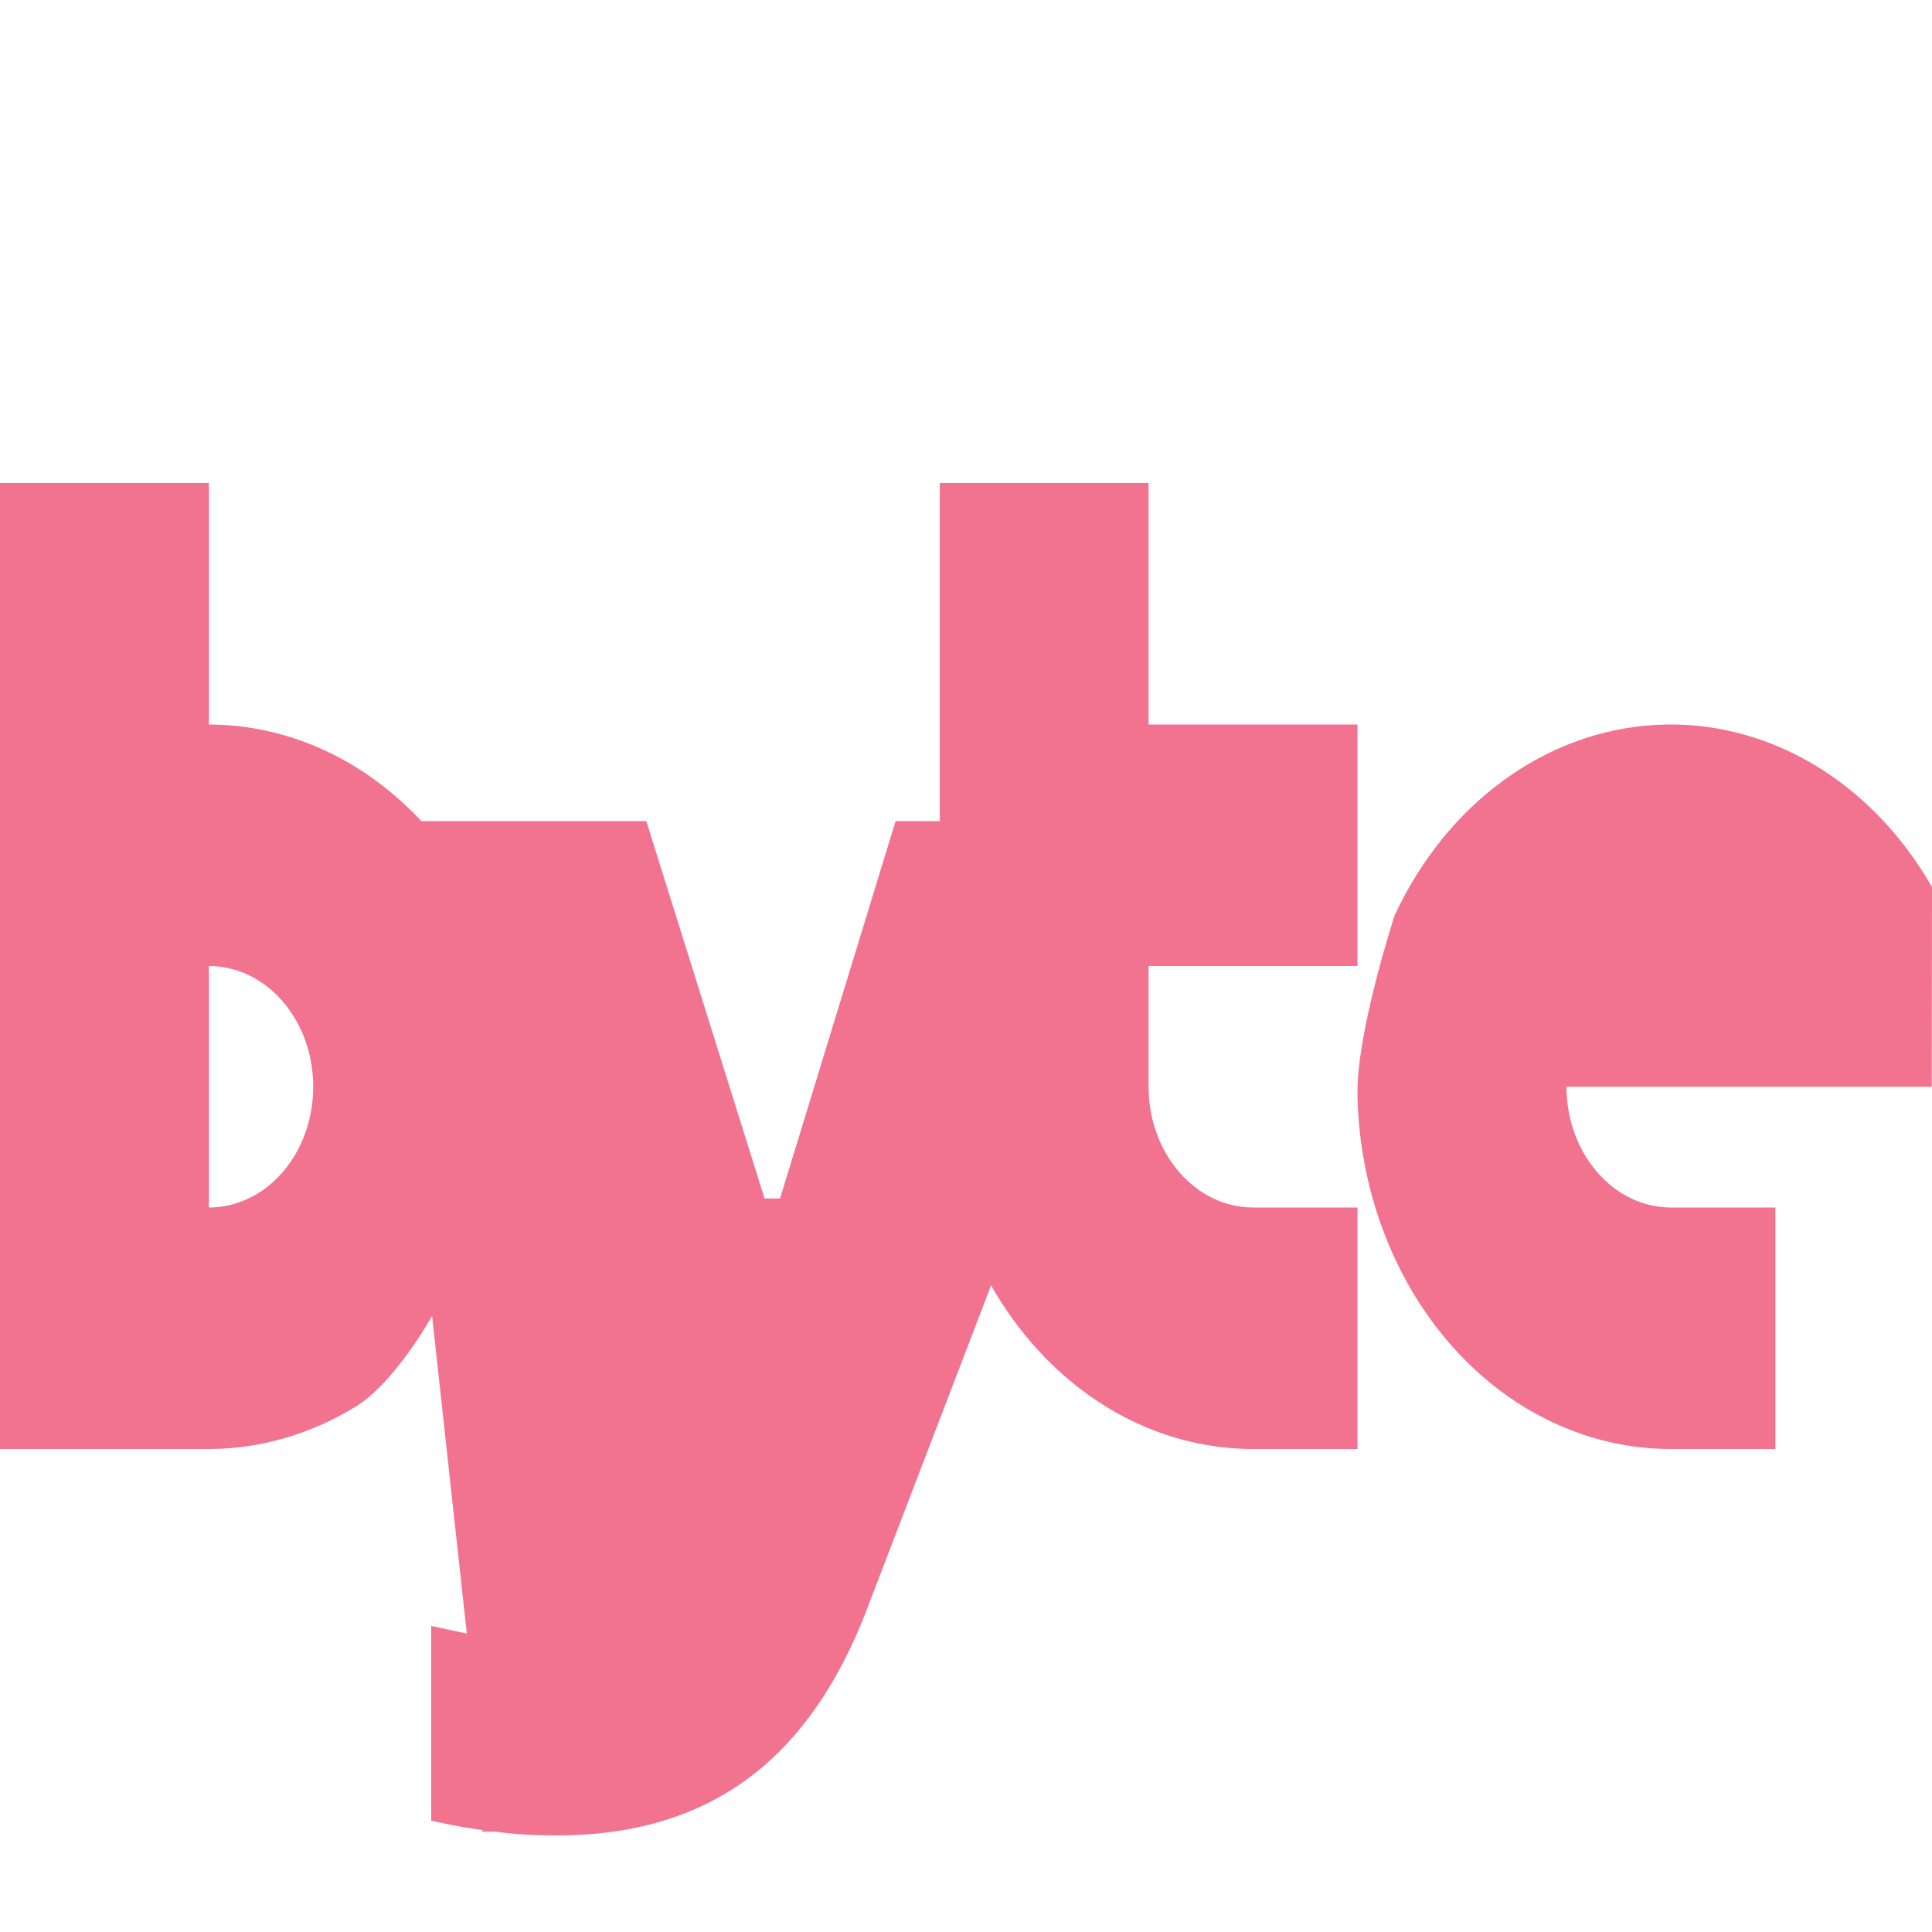
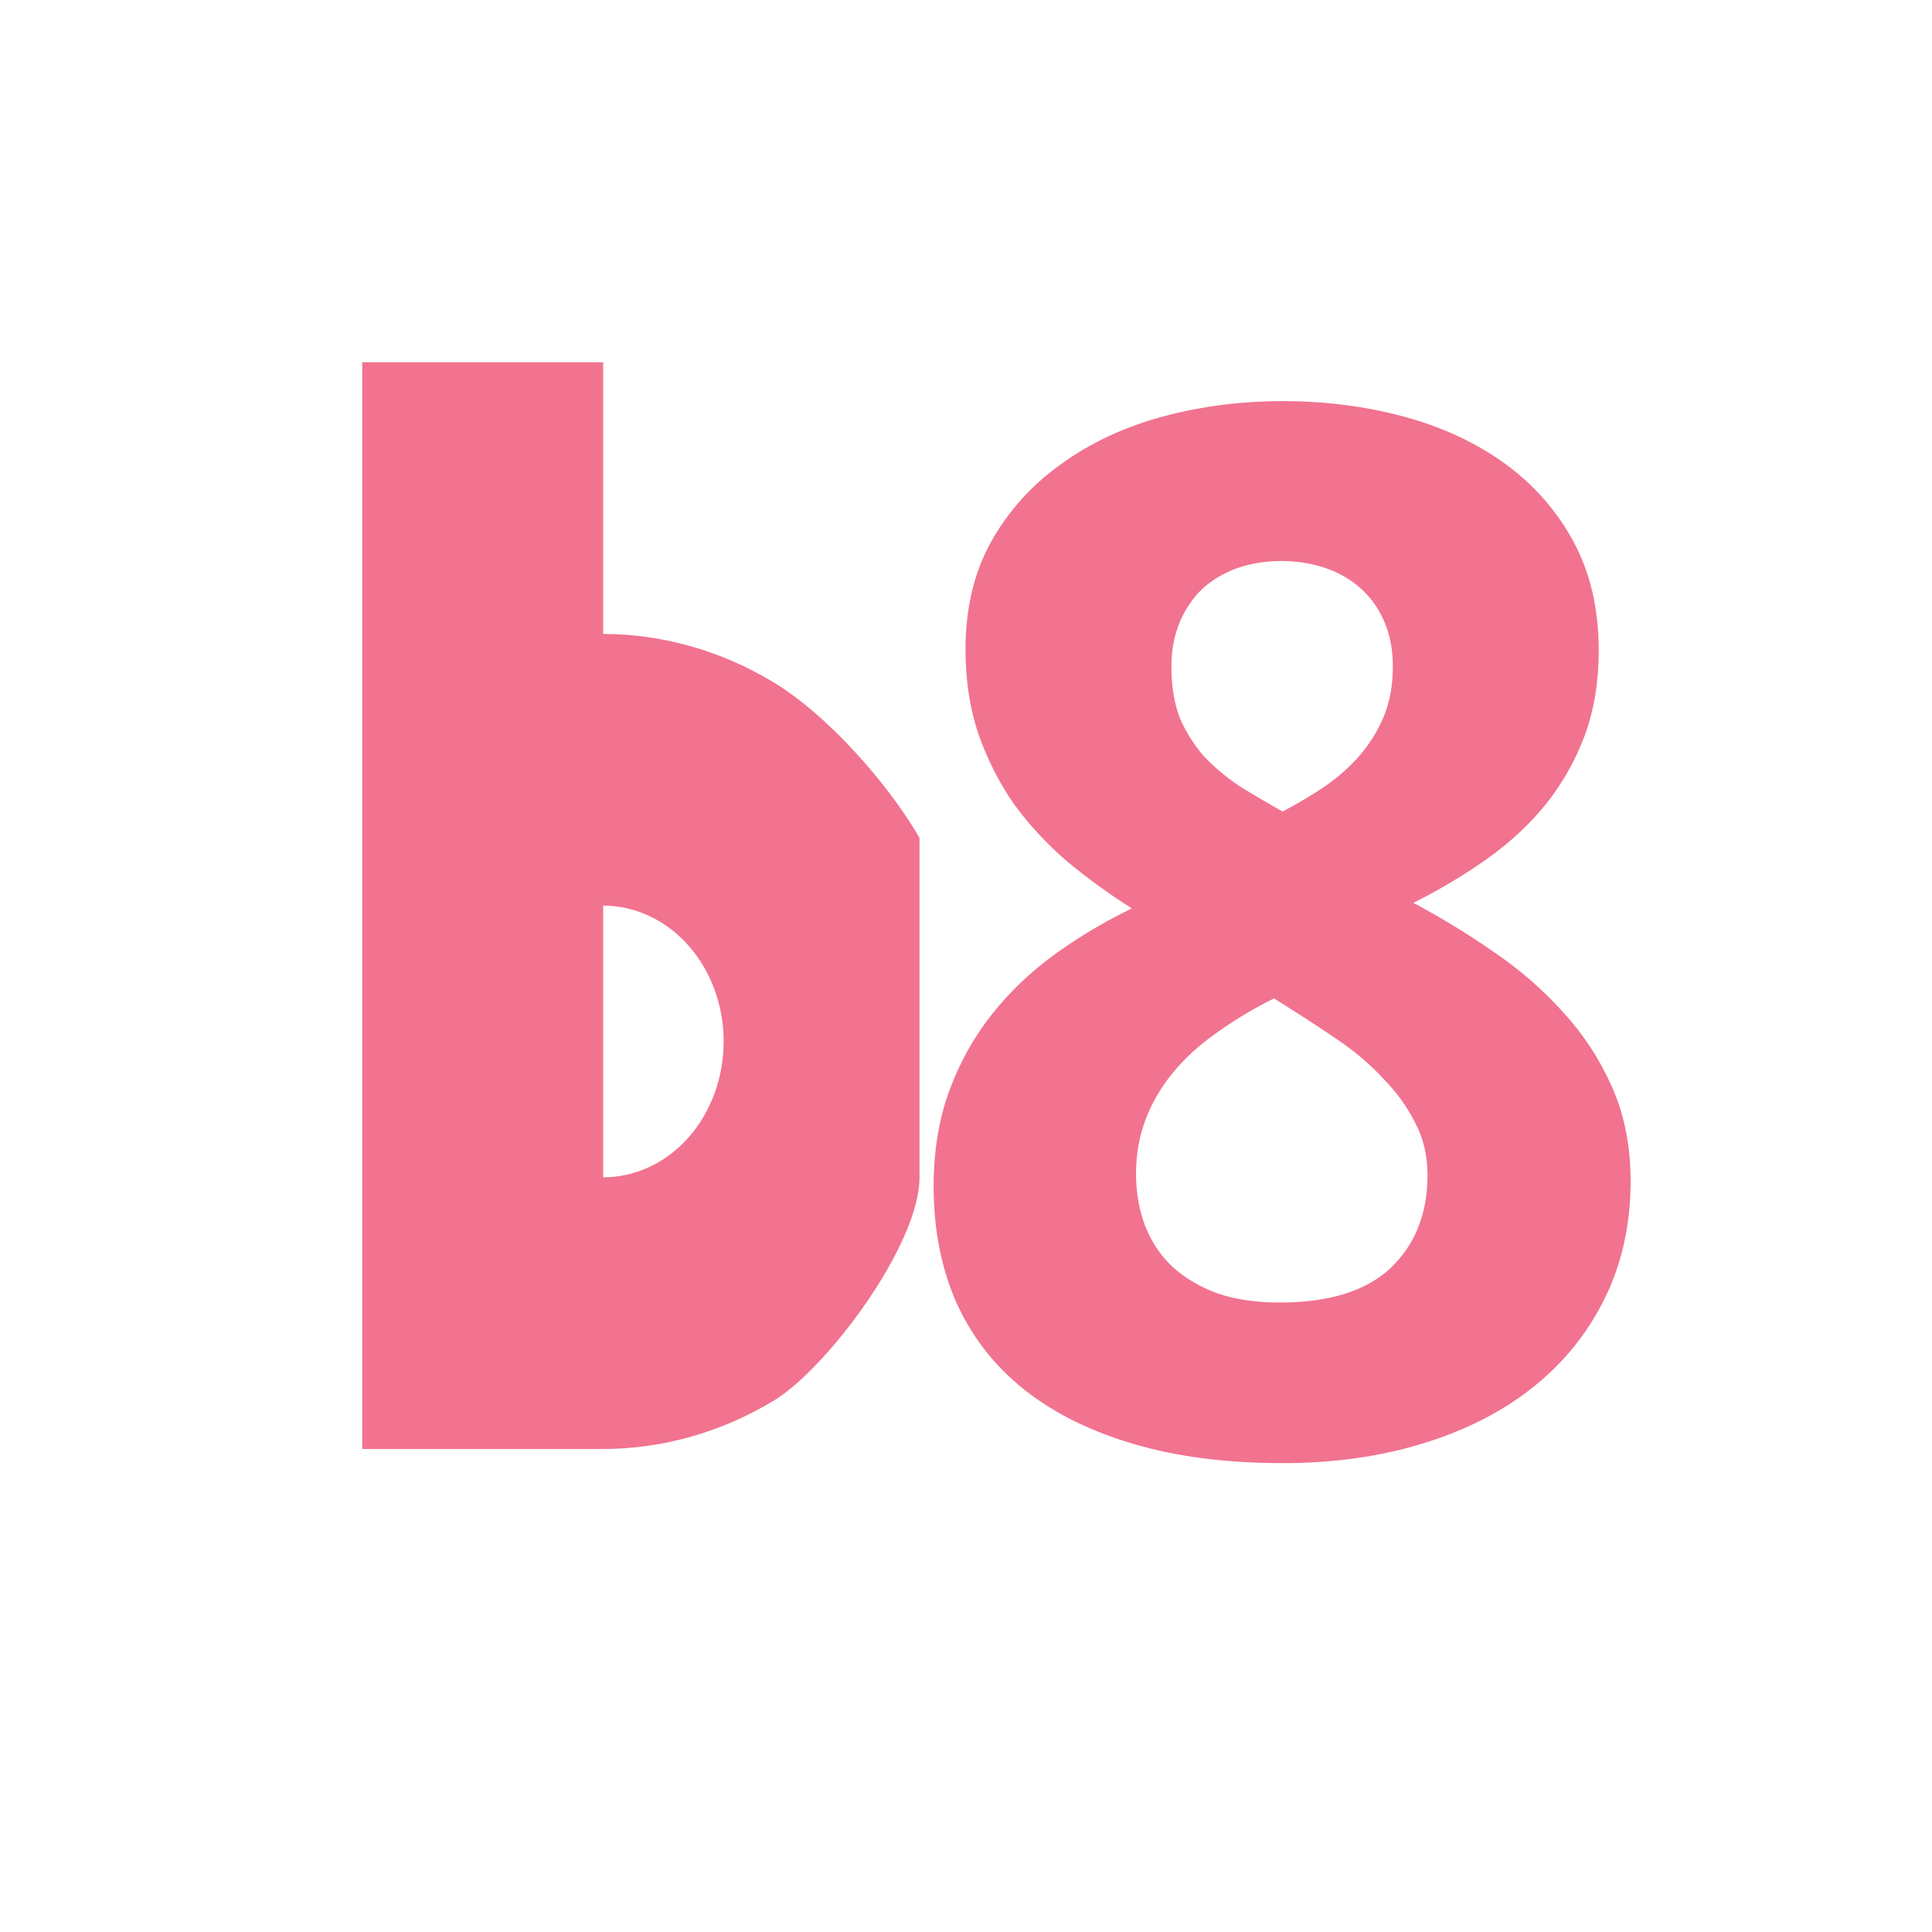
<svg xmlns="http://www.w3.org/2000/svg" width="16" height="16" viewBox="0 0 16 16" fill="none">
-   <path fill-rule="evenodd" clip-rule="evenodd" d="M0 4V12H1.73C2.158 11.999 2.58 11.876 2.957 11.642C3.334 11.407 3.891 10.5 3.891 10V7.348C3.655 6.934 3.334 6.595 2.957 6.359C2.58 6.124 2.158 6.001 1.73 6V4H0ZM1.73 8C1.959 8 2.179 8.105 2.341 8.293C2.503 8.48 2.594 8.735 2.594 9C2.594 9.265 2.503 9.52 2.341 9.707C2.179 9.895 1.959 10 1.73 10V8Z" fill="#F1738F" />
-   <path d="M15.012 6.326C15.412 6.562 15.752 6.913 16 7.346L15.998 9H15.568H12.973C12.973 9.265 13.065 9.52 13.227 9.707C13.389 9.895 13.609 10 13.838 10H14.703V12H13.838C13.389 12.001 12.948 11.866 12.557 11.611C12.167 11.355 11.84 10.986 11.61 10.541C11.379 10.095 11.252 9.589 11.242 9.07C11.232 8.551 11.55 7.58 11.55 7.58C11.763 7.123 12.074 6.737 12.454 6.461C12.834 6.184 13.269 6.027 13.718 6.003C14.166 5.979 14.612 6.091 15.012 6.326Z" fill="#F1738F" />
-   <path d="M7.783 9V4H9.512V6H11.242V8H9.512V9C9.512 9.265 9.603 9.52 9.766 9.707C9.928 9.895 10.148 10 10.377 10H11.242V12H10.377C9.689 12 9.029 11.684 8.543 11.121C8.056 10.559 7.783 9.796 7.783 9Z" fill="#F1738F" />
-   <path d="M3.242 6.9H3.391H5.206H5.279L5.301 6.97L6.258 10.025H6.534L7.469 6.971L7.491 6.9H7.565H9.391H9.536L9.484 7.036L7.082 13.302C7.082 13.302 7.082 13.302 7.082 13.302C6.852 13.9 6.536 14.354 6.129 14.653C5.721 14.953 5.213 15.1 4.613 15.1C4.422 15.1 4.255 15.09 4.111 15.069M3.242 6.9L4.124 14.97M3.242 6.9L3.298 7.038L5.577 12.607M3.242 6.9L3.432 7.1L5.684 12.605M4.111 15.069C4.111 15.069 4.11 15.069 4.11 15.069L4.124 14.97M4.111 15.069C4.112 15.069 4.112 15.069 4.112 15.069L4.124 14.97M4.111 15.069C3.972 15.053 3.852 15.034 3.751 15.014L3.671 14.997V14.915V13.713V13.589L3.792 13.615C3.864 13.631 3.956 13.645 4.07 13.658C4.182 13.671 4.3 13.678 4.423 13.678C4.589 13.678 4.726 13.657 4.836 13.619C4.948 13.58 5.041 13.525 5.117 13.455L5.12 13.453L5.12 13.453C5.201 13.385 5.269 13.301 5.325 13.202L5.326 13.2L5.326 13.2C5.388 13.097 5.441 12.981 5.486 12.851L5.487 12.848L5.487 12.848L5.577 12.607M4.124 14.97C3.987 14.954 3.869 14.935 3.771 14.915V13.815C3.764 13.814 3.757 13.812 3.75 13.811L3.771 13.713H3.871V13.732C3.926 13.741 3.989 13.75 4.059 13.758C4.175 13.771 4.296 13.778 4.423 13.778C4.597 13.778 4.746 13.756 4.869 13.713C4.992 13.67 5.097 13.609 5.184 13.529C5.275 13.453 5.351 13.36 5.412 13.251C5.478 13.142 5.534 13.019 5.581 12.883L5.684 12.605M5.577 12.607L5.592 12.643L5.684 12.605M5.577 12.607L5.59 12.57L5.684 12.605M9.391 7L9.352 7.1H9.391V7ZM9.391 7L9.297 6.964L9.284 7H9.391ZM6.548 10.022C6.552 10.018 6.558 10.014 6.562 10.011C6.569 10.008 6.587 10.001 6.597 9.999C6.609 9.998 6.632 10 6.645 10.003L6.646 10.001C6.645 10 6.644 10 6.643 9.999C6.633 9.997 6.614 9.995 6.605 9.996C6.597 9.997 6.583 10.001 6.577 10.003C6.572 10.005 6.563 10.01 6.559 10.013C6.554 10.016 6.551 10.019 6.548 10.022ZM6.548 10.022C6.546 10.023 6.545 10.024 6.544 10.025H6.543C6.543 10.025 6.543 10.025 6.544 10.025C6.545 10.024 6.546 10.023 6.548 10.022ZM6.629 10.057C6.628 10.057 6.627 10.057 6.626 10.056C6.621 10.056 6.615 10.055 6.608 10.056C6.591 10.056 6.571 10.059 6.56 10.063C6.551 10.068 6.537 10.078 6.531 10.083C6.528 10.087 6.523 10.093 6.52 10.096L6.523 10.097M6.629 10.057L6.515 10.126C6.515 10.123 6.514 10.121 6.514 10.12L6.513 10.117L6.515 10.117C6.515 10.116 6.514 10.115 6.514 10.114L6.513 10.114L6.513 10.114L6.514 10.112C6.514 10.111 6.514 10.111 6.514 10.111C6.514 10.111 6.514 10.111 6.514 10.111L6.514 10.111L6.515 10.11C6.515 10.11 6.515 10.109 6.516 10.108C6.516 10.108 6.516 10.108 6.516 10.108C6.516 10.106 6.516 10.105 6.516 10.104C6.516 10.104 6.516 10.104 6.516 10.104L6.516 10.104C6.516 10.103 6.516 10.103 6.516 10.102C6.516 10.102 6.516 10.101 6.515 10.101L6.517 10.102C6.517 10.101 6.517 10.101 6.517 10.101C6.518 10.1 6.518 10.099 6.519 10.098L6.521 10.099C6.522 10.098 6.522 10.098 6.523 10.097M6.629 10.057L6.627 10.063C6.621 10.061 6.614 10.06 6.608 10.059C6.594 10.058 6.581 10.058 6.571 10.06C6.554 10.068 6.532 10.085 6.525 10.093C6.524 10.094 6.524 10.095 6.523 10.097M6.523 10.097L6.608 10.126" fill="#F1738F" stroke="#F1738F" stroke-width="0.2" />
+   <path d="M4.995 5.25C5.49 5.251 5.977 5.39 6.412 5.654C6.847 5.919 7.343 6.472 7.615 6.938V9.75C7.615 10.312 6.847 11.332 6.412 11.597C5.977 11.861 5.489 11.999 4.995 12H3V3H4.995V5.25ZM4.995 9.75C5.26 9.75 5.514 9.632 5.701 9.421C5.888 9.21 5.993 8.923 5.993 8.625C5.993 8.327 5.888 8.041 5.701 7.83C5.514 7.619 5.26 7.5 4.995 7.5V9.75Z" fill="#F1738F" />
+   <path d="M10.621 3.322C10.977 3.322 11.312 3.365 11.629 3.451C11.945 3.537 12.223 3.666 12.461 3.838C12.699 4.01 12.889 4.225 13.029 4.482C13.17 4.74 13.24 5.043 13.24 5.391C13.24 5.648 13.201 5.883 13.123 6.094C13.045 6.301 12.938 6.49 12.801 6.662C12.664 6.83 12.502 6.98 12.315 7.113C12.127 7.246 11.924 7.367 11.705 7.477C11.932 7.598 12.152 7.732 12.367 7.881C12.586 8.029 12.779 8.197 12.947 8.385C13.115 8.568 13.25 8.775 13.352 9.006C13.453 9.236 13.504 9.494 13.504 9.779C13.504 10.135 13.434 10.457 13.293 10.746C13.152 11.035 12.955 11.281 12.701 11.484C12.447 11.688 12.143 11.844 11.787 11.953C11.435 12.062 11.047 12.117 10.621 12.117C10.16 12.117 9.75 12.065 9.391 11.959C9.031 11.854 8.729 11.703 8.482 11.508C8.236 11.312 8.049 11.072 7.92 10.787C7.795 10.502 7.732 10.182 7.732 9.826C7.732 9.533 7.775 9.27 7.861 9.035C7.947 8.801 8.064 8.59 8.213 8.402C8.361 8.215 8.535 8.049 8.734 7.904C8.934 7.76 9.146 7.633 9.373 7.523C9.182 7.402 9.002 7.271 8.834 7.131C8.666 6.986 8.52 6.828 8.395 6.656C8.273 6.48 8.176 6.287 8.102 6.076C8.031 5.865 7.996 5.633 7.996 5.379C7.996 5.039 8.066 4.742 8.207 4.488C8.352 4.23 8.545 4.016 8.787 3.844C9.029 3.668 9.309 3.537 9.625 3.451C9.941 3.365 10.273 3.322 10.621 3.322ZM9.408 9.721C9.408 9.877 9.434 10.021 9.484 10.154C9.535 10.283 9.609 10.395 9.707 10.488C9.809 10.582 9.934 10.656 10.082 10.711C10.23 10.762 10.402 10.787 10.598 10.787C11.008 10.787 11.315 10.691 11.518 10.5C11.721 10.305 11.822 10.049 11.822 9.732C11.822 9.568 11.787 9.422 11.717 9.293C11.65 9.16 11.562 9.039 11.453 8.93C11.348 8.816 11.227 8.713 11.09 8.619C10.953 8.525 10.816 8.436 10.68 8.35L10.551 8.268C10.379 8.354 10.223 8.447 10.082 8.549C9.941 8.646 9.82 8.756 9.719 8.877C9.621 8.994 9.545 9.123 9.49 9.264C9.436 9.404 9.408 9.557 9.408 9.721ZM10.609 4.646C10.48 4.646 10.359 4.666 10.246 4.705C10.137 4.744 10.041 4.801 9.959 4.875C9.881 4.949 9.818 5.041 9.771 5.15C9.725 5.26 9.701 5.383 9.701 5.52C9.701 5.684 9.725 5.826 9.771 5.947C9.822 6.064 9.889 6.17 9.971 6.264C10.057 6.354 10.154 6.436 10.264 6.51C10.377 6.58 10.496 6.65 10.621 6.721C10.742 6.658 10.857 6.59 10.967 6.516C11.076 6.441 11.172 6.357 11.254 6.264C11.34 6.166 11.408 6.057 11.459 5.936C11.51 5.814 11.535 5.676 11.535 5.52C11.535 5.383 11.512 5.26 11.465 5.15C11.418 5.041 11.354 4.949 11.271 4.875C11.19 4.801 11.092 4.744 10.979 4.705C10.865 4.666 10.742 4.646 10.609 4.646Z" fill="#F1738F" />
</svg>
